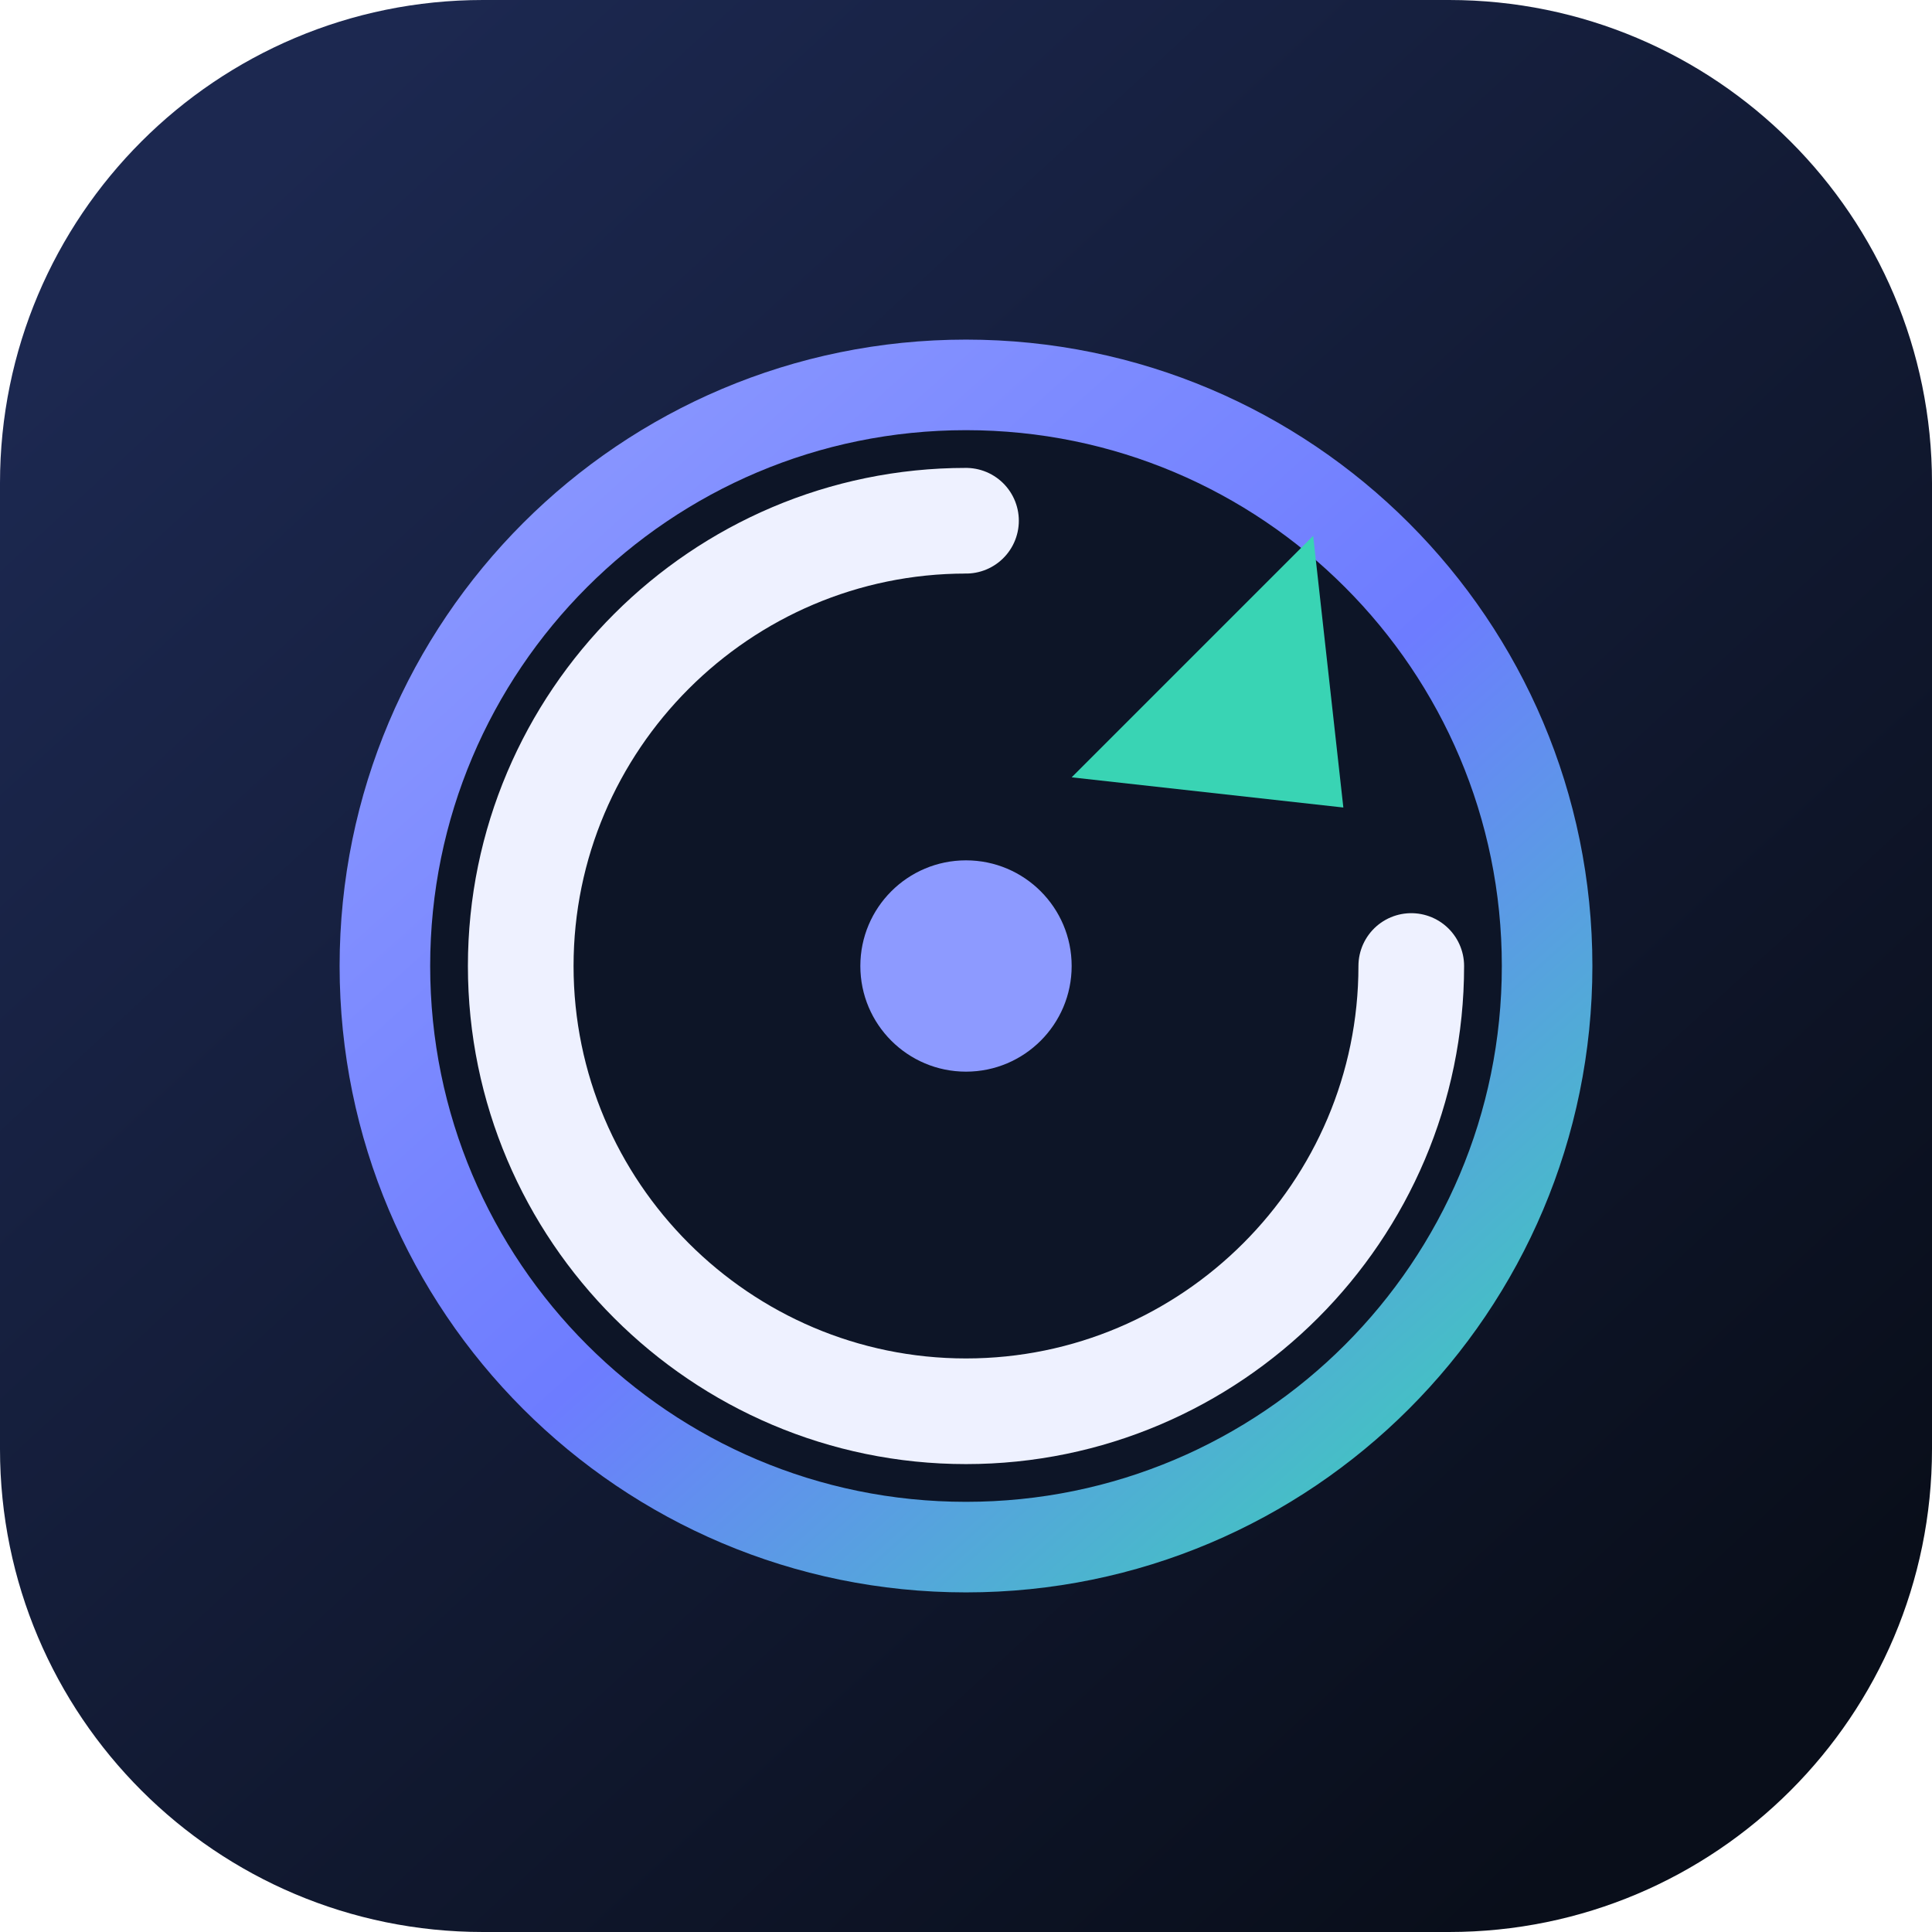
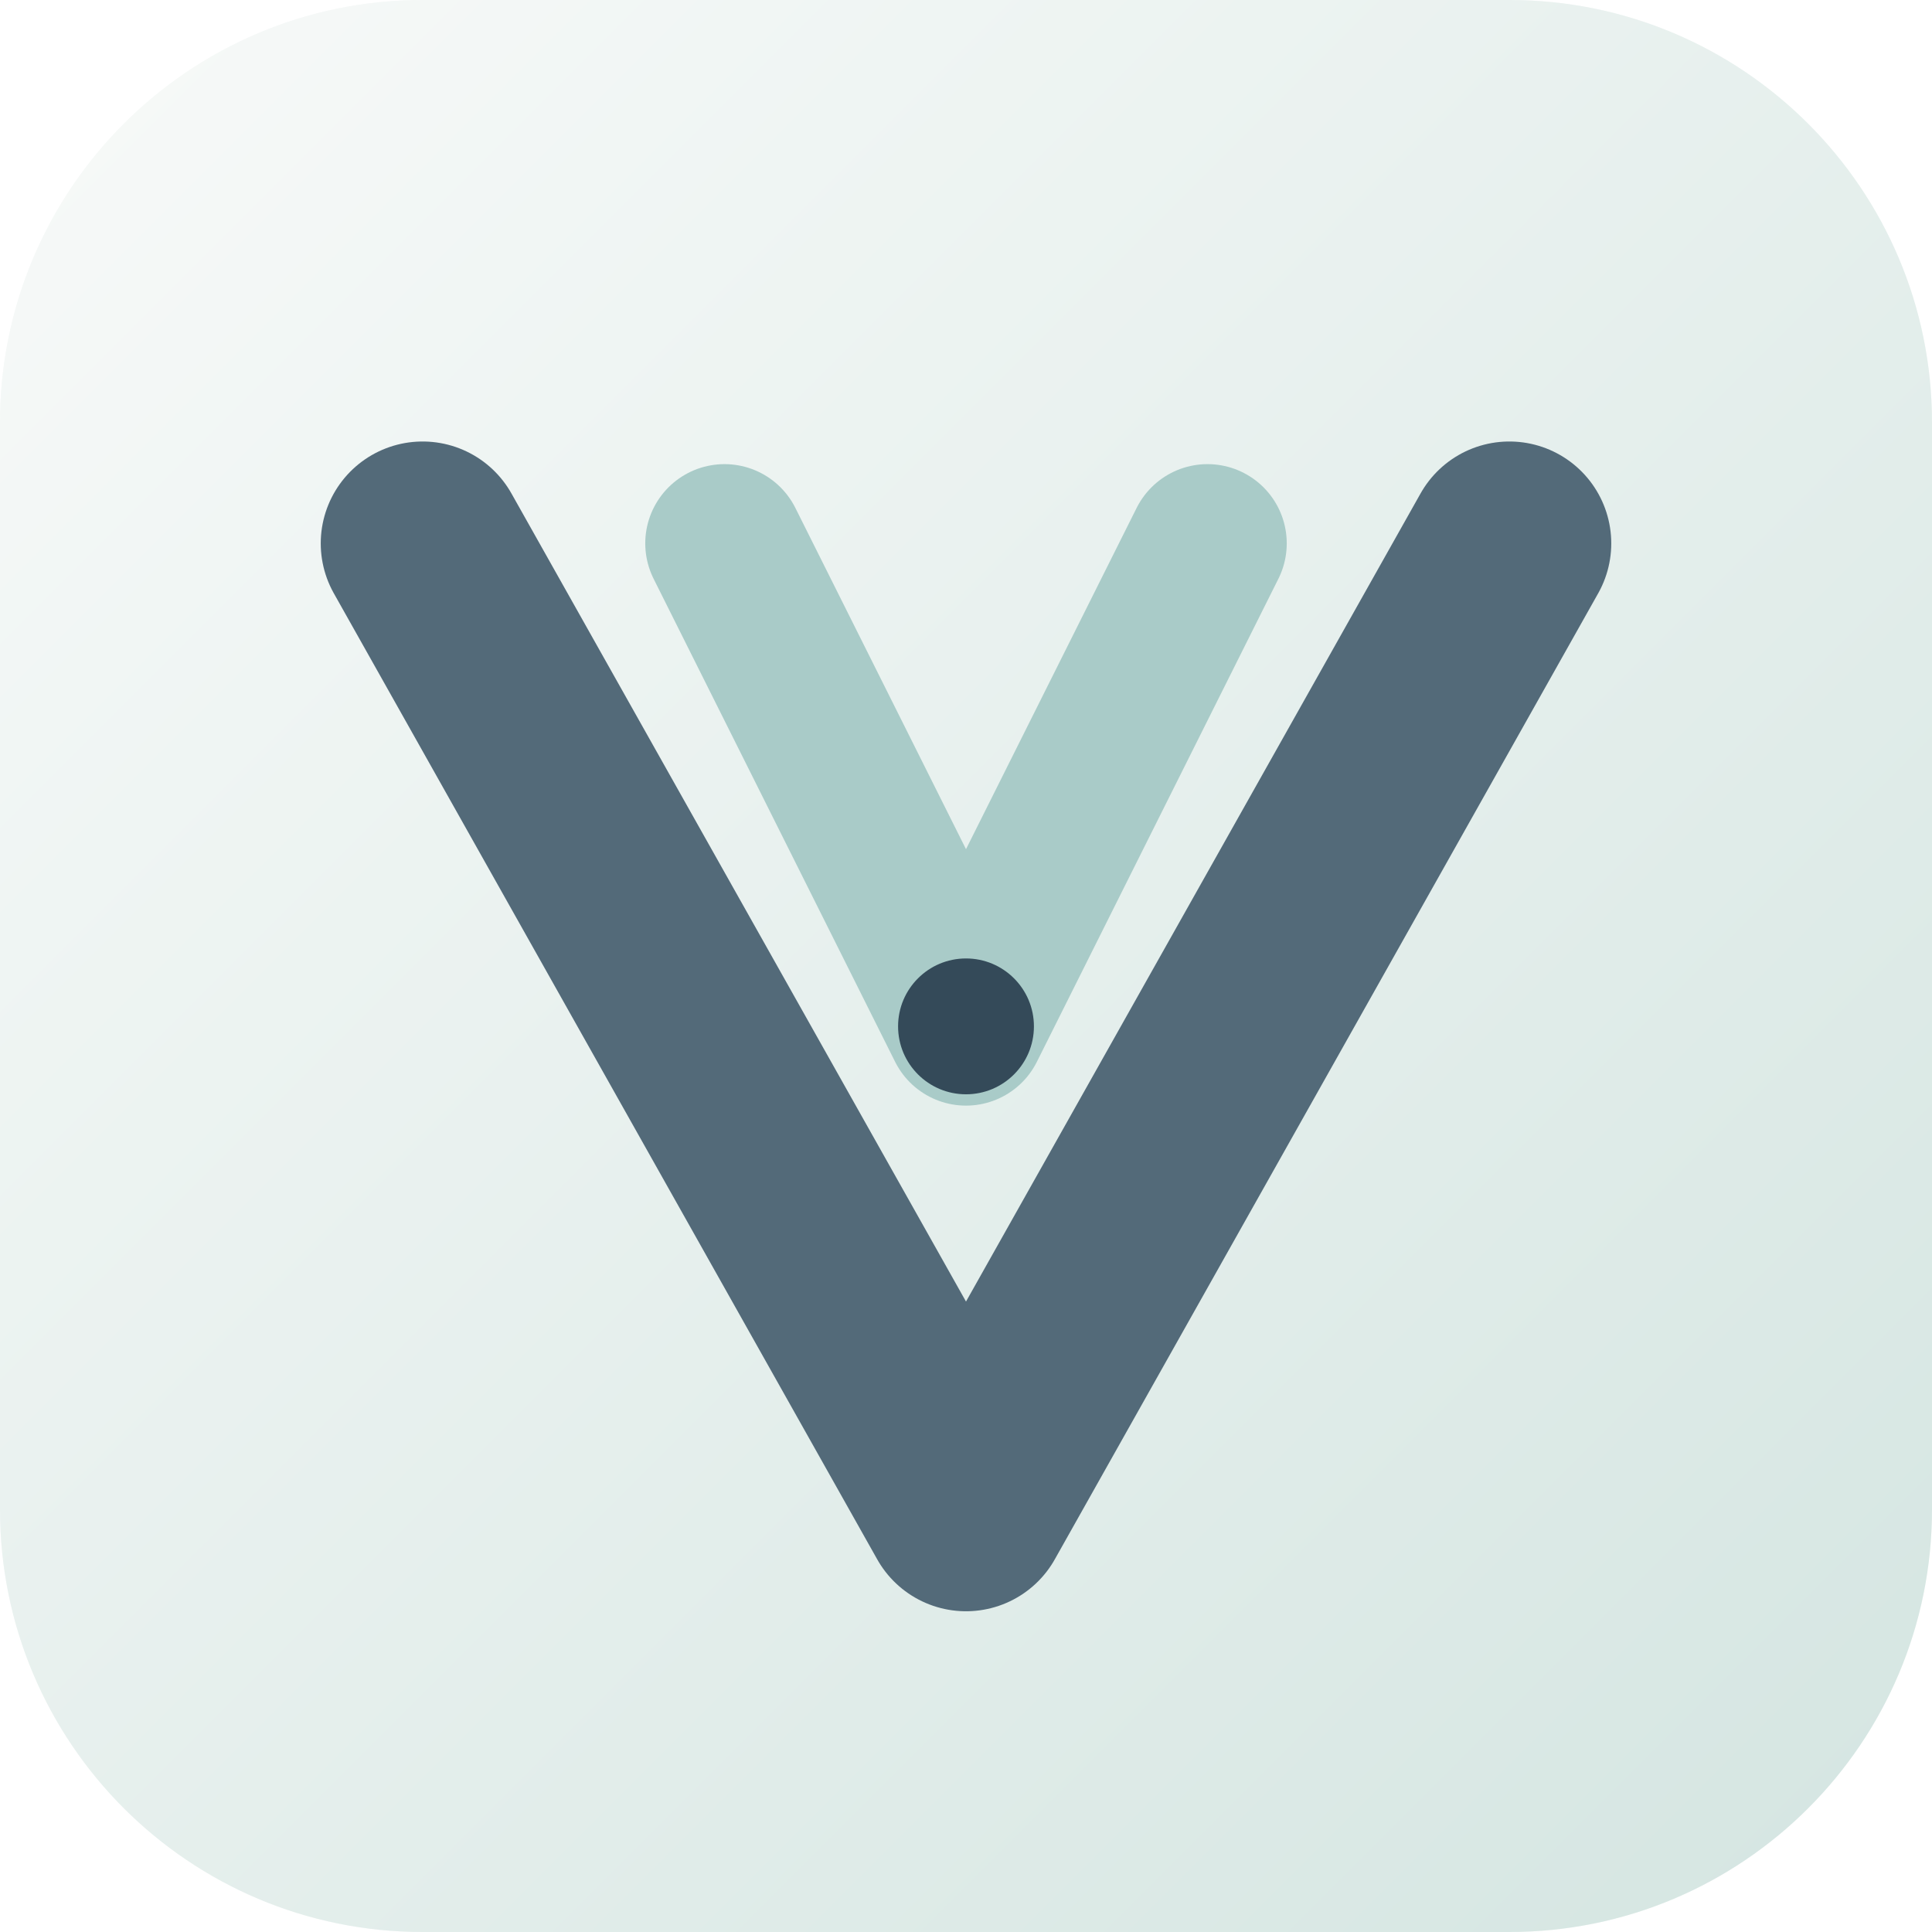
- <svg xmlns="http://www.w3.org/2000/svg" viewBox="0 0 512 512" role="img" aria-labelledby="title">
+ <svg xmlns="http://www.w3.org/2000/svg" viewBox="0 0 512 512" fill="none">
+   <rect width="512" height="512" rx="112" fill="#F8FAF9" />
+   <rect width="512" height="512" rx="112" fill="url(#surface_grad)" />
  <defs>
-     <linearGradient id="bg" x1="64" y1="48" x2="448" y2="464" gradientUnits="userSpaceOnUse">
-       <stop stop-color="#1c2850" />
-       <stop offset="1" stop-color="#090e1a" />
-     </linearGradient>
-     <linearGradient id="ring" x1="120" y1="104" x2="400" y2="416" gradientUnits="userSpaceOnUse">
-       <stop stop-color="#8d9aff" />
-       <stop offset=".52" stop-color="#6d7cff" />
-       <stop offset="1" stop-color="#39d4b4" />
+     <linearGradient id="surface_grad" x1="0" y1="0" x2="512" y2="512" gradientUnits="userSpaceOnUse">
+       <stop stop-color="#F8FAF9" />
+       <stop offset="1" stop-color="#D4E5E1" />
    </linearGradient>
  </defs>
-   <rect width="512" height="512" rx="128" fill="url(#bg)" />
-   <circle cx="256" cy="256" r="154" fill="#0d1527" stroke="url(#ring)" stroke-width="24" />
-   <path d="M256 138c-65 0-118 53-118 118s53 118 118 118 118-53 118-118" fill="none" stroke="#eef1ff" stroke-width="28" stroke-linecap="round" />
-   <path d="m348 142 8 72-72-8 64-64Z" fill="#39d4b4" />
-   <circle cx="256" cy="256" r="28" fill="#8d9aff" />
+   <path d="M112 144L256 400L400 144" stroke="#536A79" stroke-width="54" stroke-linecap="round" stroke-linejoin="round" />
+   <path d="M192 144L256 272L320 144" stroke="#A9CBC8" stroke-width="42" stroke-linecap="round" stroke-linejoin="round" />
+   <circle cx="256" cy="272" r="18" fill="#344A59" />
</svg>
